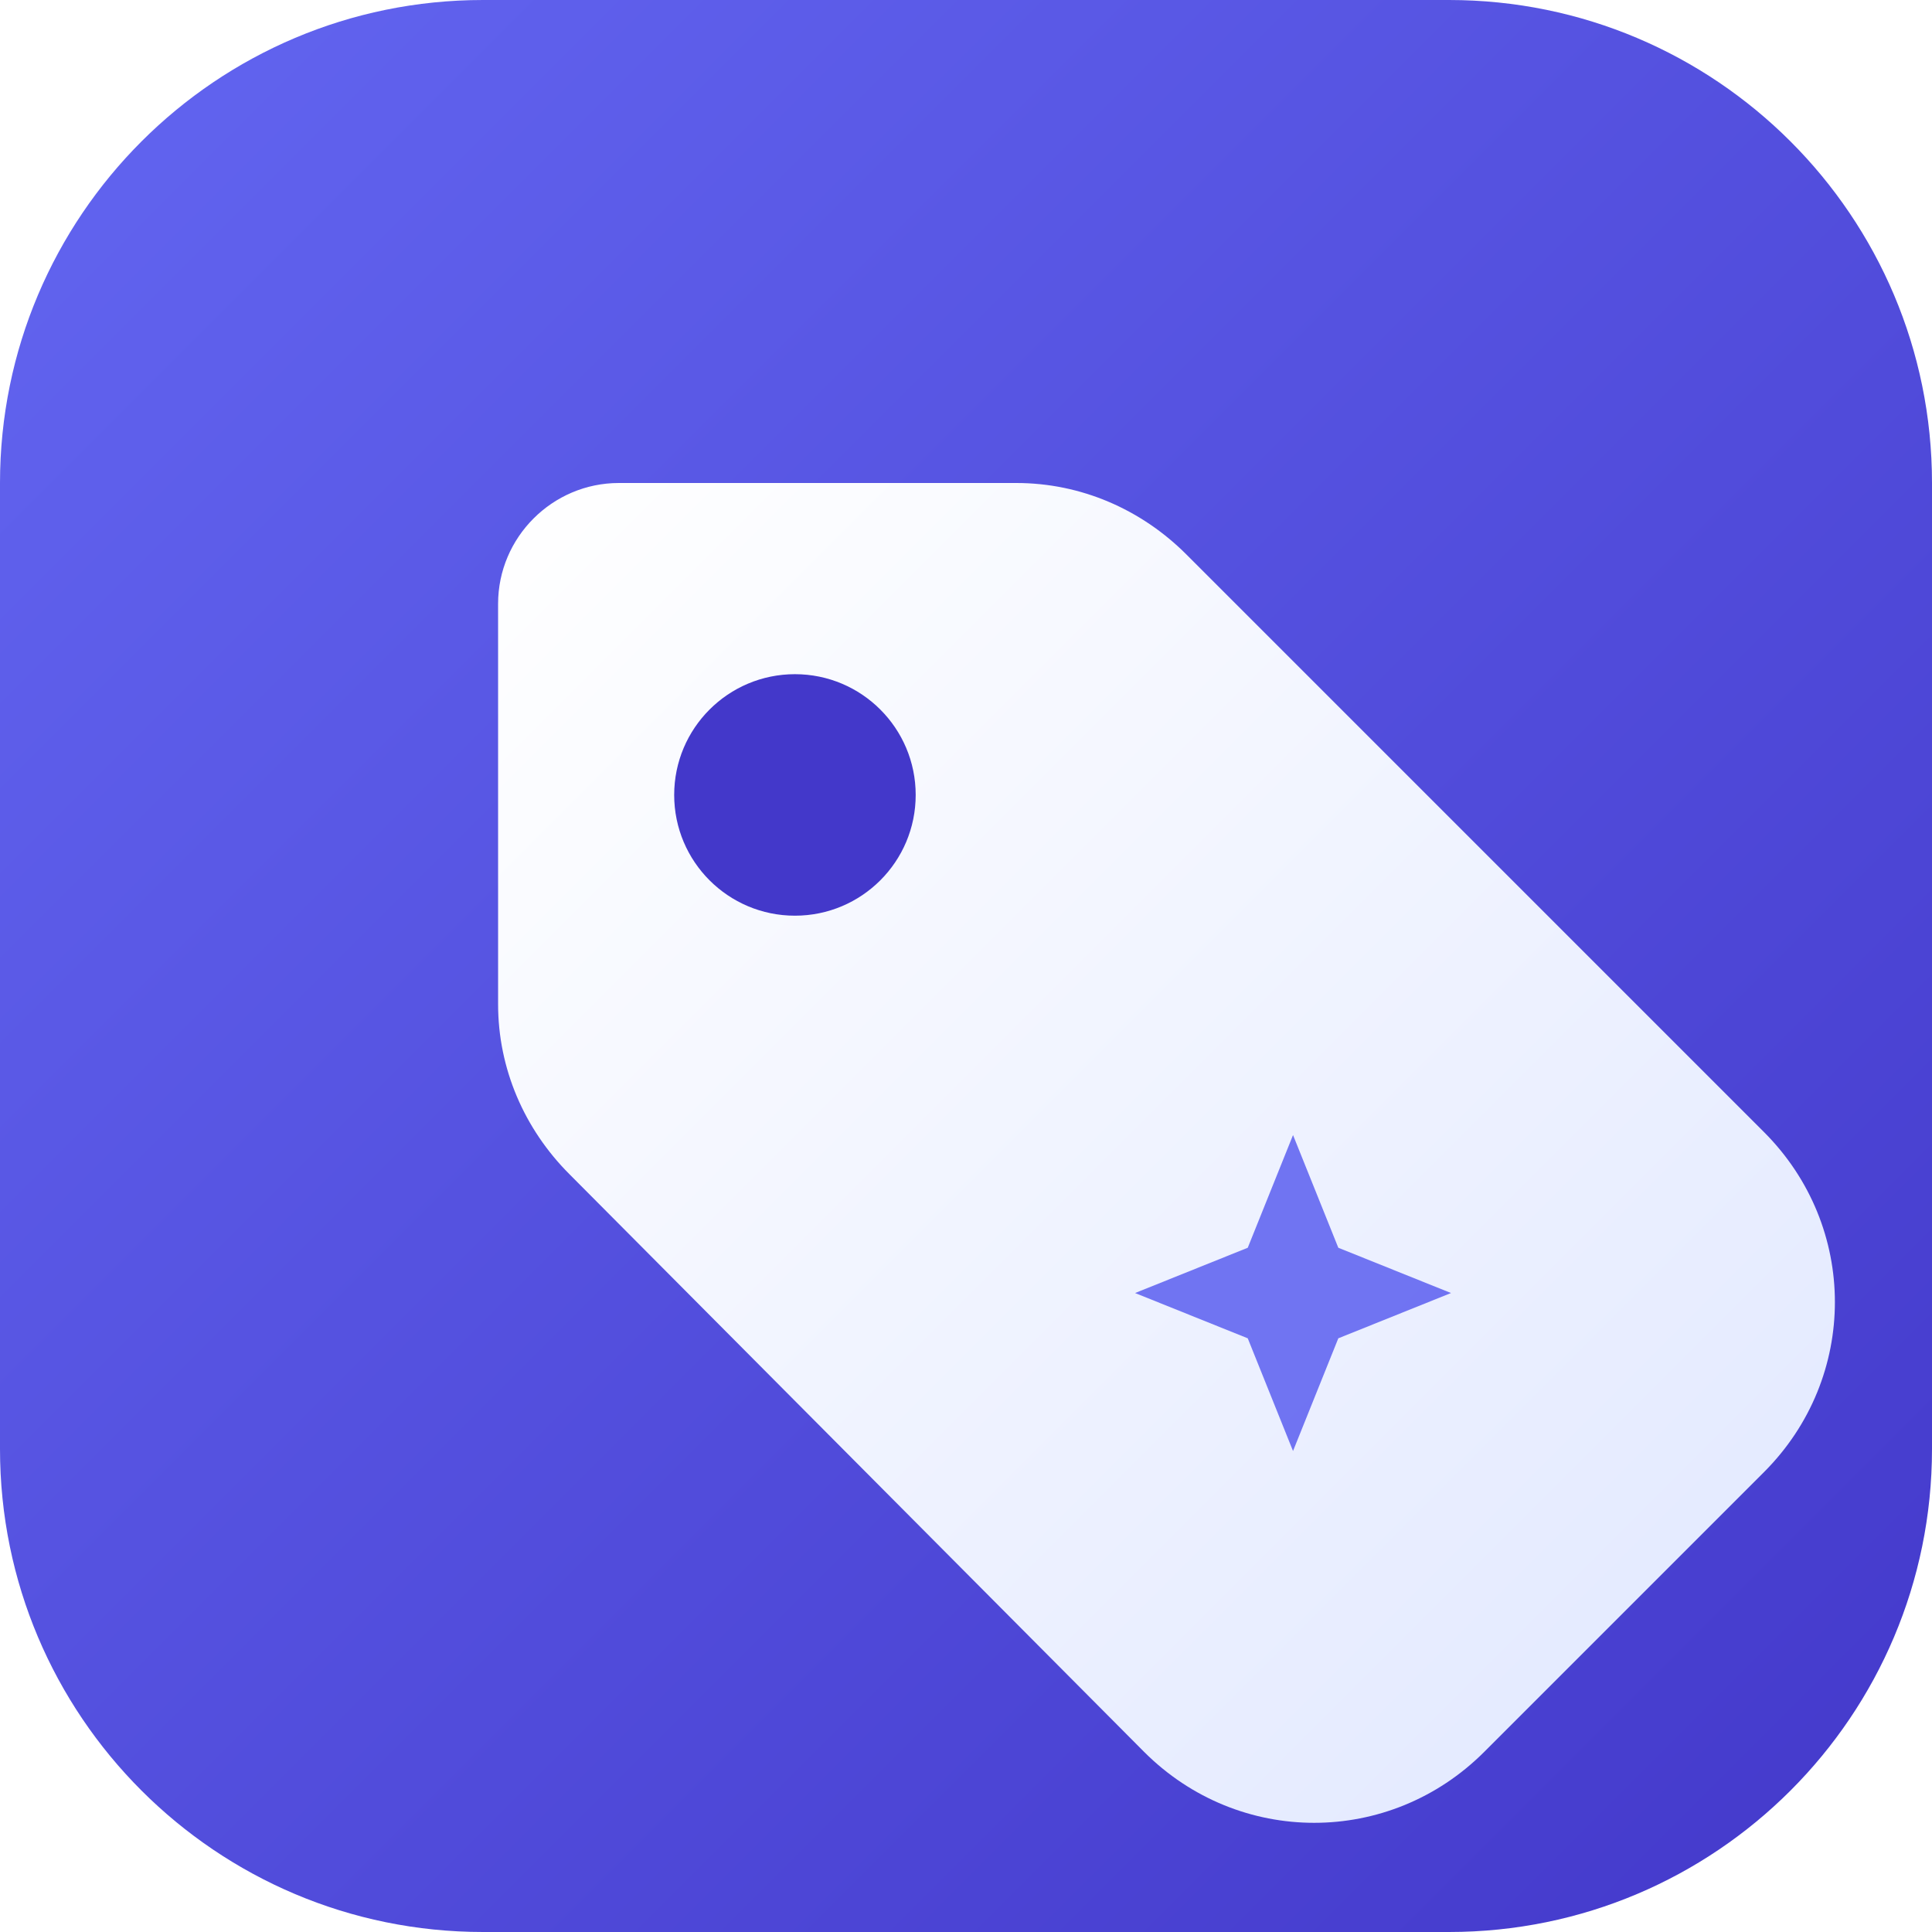
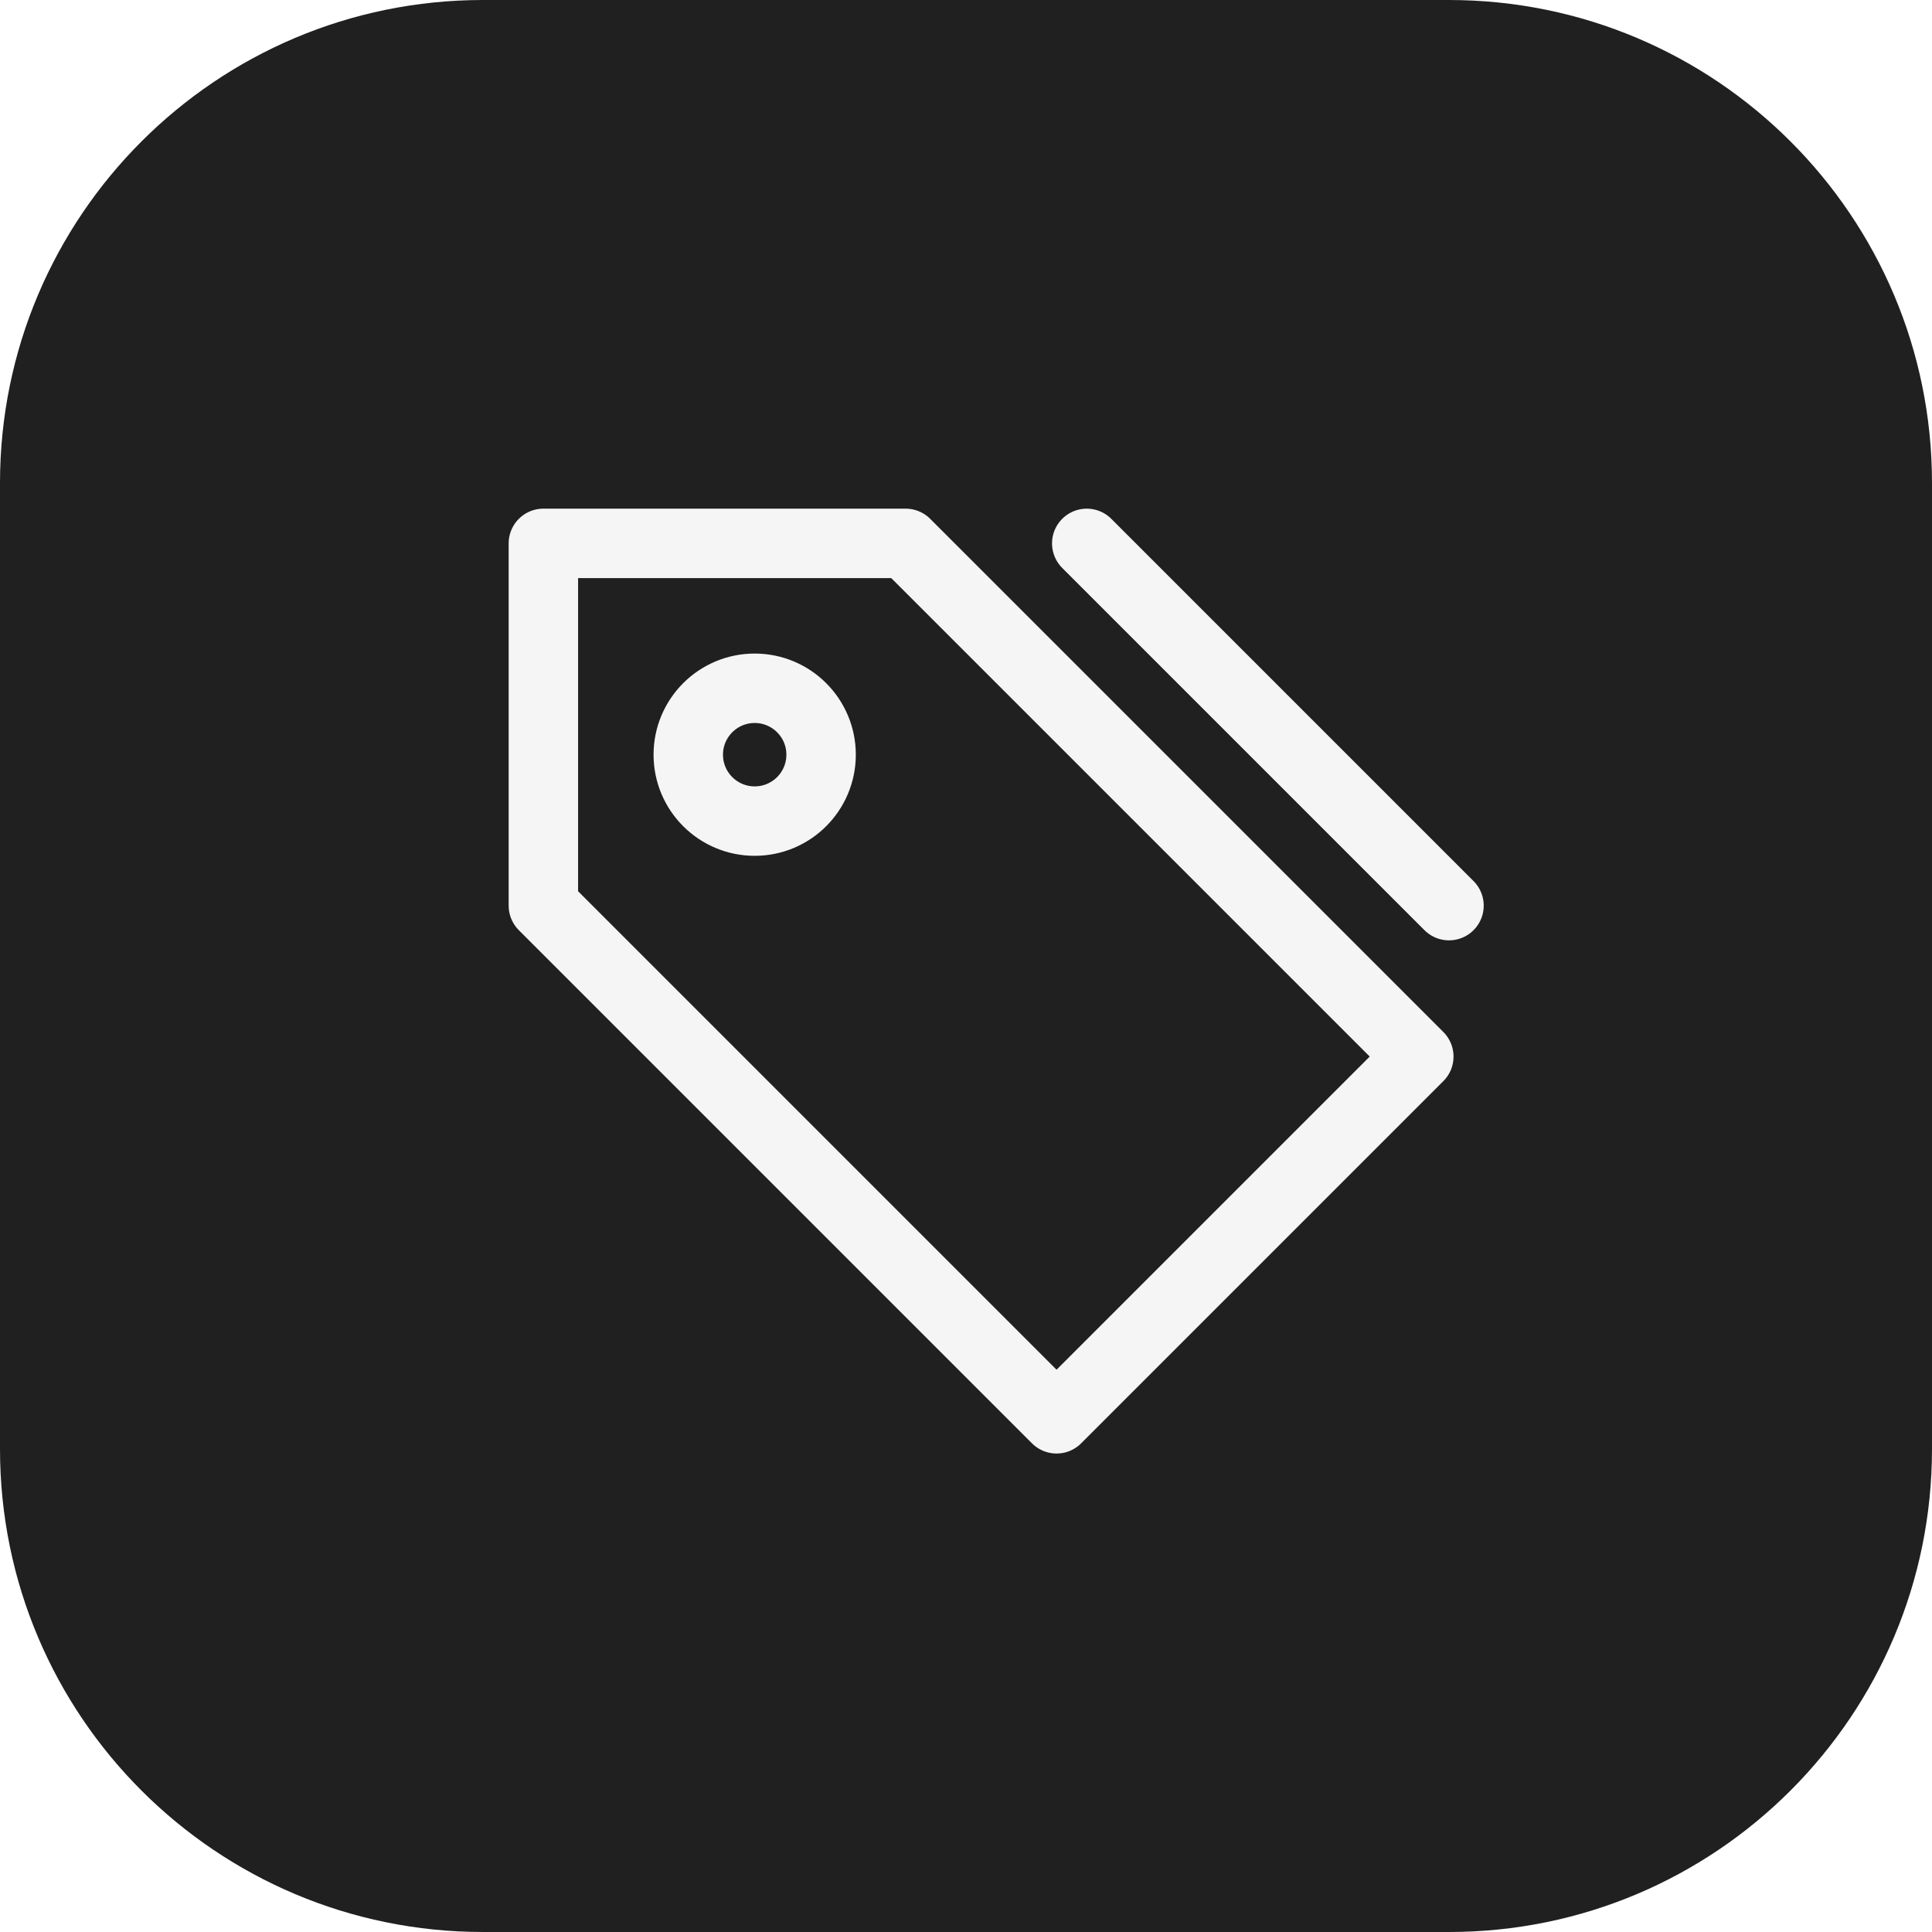
- <svg xmlns="http://www.w3.org/2000/svg" viewBox="0 0 192 192" fill="none">
-   <defs>
-     <linearGradient id="bg192" x1="0%" y1="0%" x2="100%" y2="100%">
-       <stop offset="0%" stop-color="#6366f1" />
-       <stop offset="100%" stop-color="#4338ca" />
-     </linearGradient>
-     <linearGradient id="tagGlow192" x1="0%" y1="0%" x2="100%" y2="100%">
-       <stop offset="0%" stop-color="#ffffff" />
-       <stop offset="100%" stop-color="#e0e7ff" />
-     </linearGradient>
-   </defs>
-   <rect width="192" height="192" rx="48" fill="url(#bg192)" />
-   <path d="M60 48h41c6.4 0 12.4 2.6 16.9 7.1l57.4 57.4c9.4 9.4 9.4 24.4 0 33.8l-27.8 27.8c-9.4 9.4-24.4 9.4-33.8 0L56.6 116.7c-4.5-4.5-7.1-10.5-7.1-16.9V60c0-6.6 5.4-12 12-12z" fill="url(#tagGlow192)" />
-   <circle cx="79" cy="79" r="12" fill="#4338ca" />
-   <path d="M124 124l4.5-11.2 4.5 11.2 11.2 4.5-11.2 4.5-4.5 11.2-4.5-11.2-11.2-4.5 11.2-4.5z" fill="#6366f1" opacity="0.9" />
+ <svg xmlns="http://www.w3.org/2000/svg" width="192" height="192" viewBox="0 0 64 64" fill="none">
+   <rect width="64" height="64" rx="16" fill="#202020" />
+   <g stroke="#f5f5f5" stroke-width="2.3" stroke-linecap="round" stroke-linejoin="round">
+     <path d="M18 18h12l17 17-12 12-17-17V18Z" />
+     <path d="m36 18 12 12" />
+     <circle cx="25" cy="25" r="2.2" />
+   </g>
</svg>
